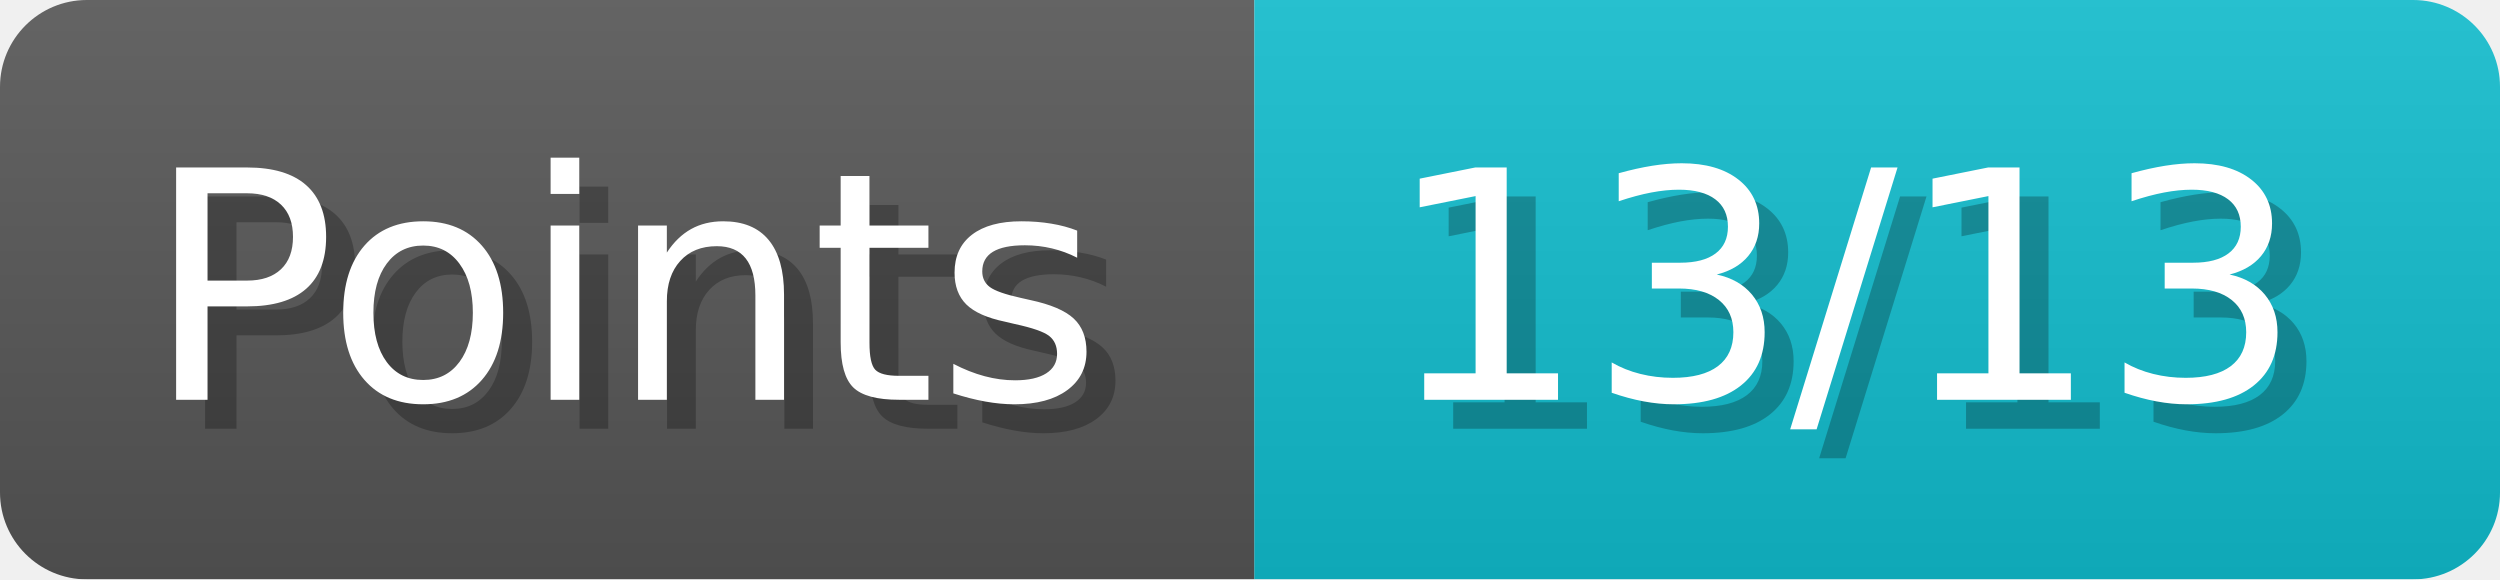
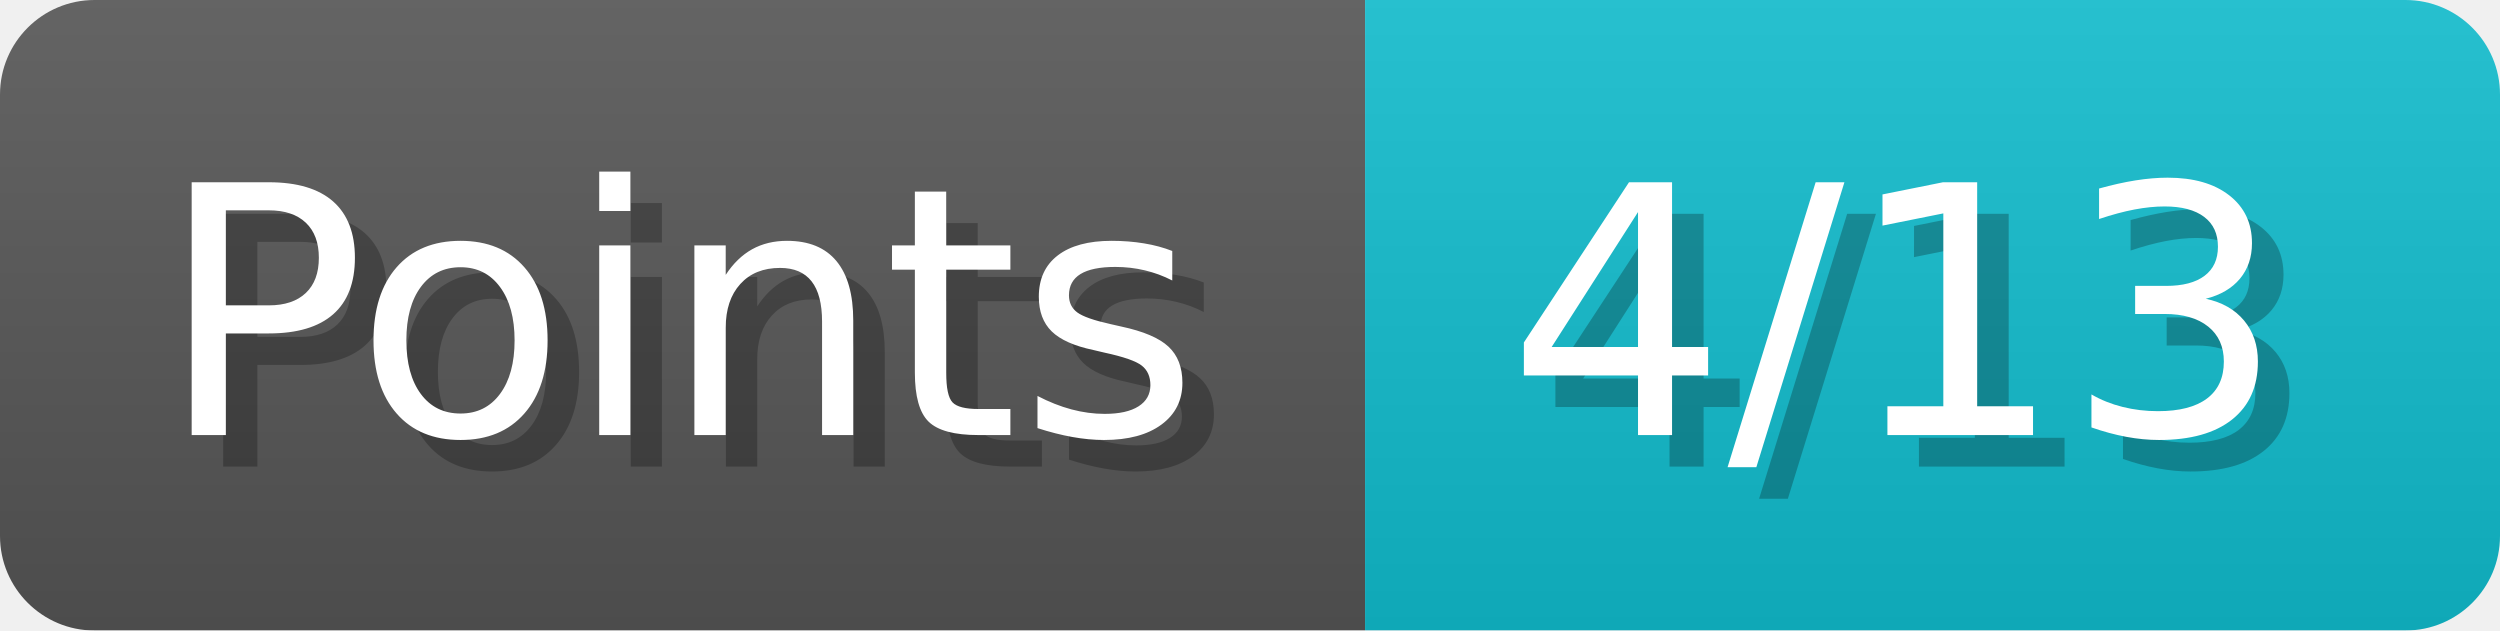
- <svg xmlns="http://www.w3.org/2000/svg" width="86.3" height="20" viewBox="0 0 863 200" role="img" aria-label="Points: 13/13">
+ <svg xmlns="http://www.w3.org/2000/svg" width="79.3" height="20" viewBox="0 0 793 200" role="img" aria-label="Points: 4/13">
  <linearGradient id="a" x2="0" y2="100%">
    <stop offset="0" stop-opacity=".1" stop-color="#EEE" />
    <stop offset="1" stop-opacity=".1" />
  </linearGradient>
  <mask id="m">
-     <rect width="863" height="200" rx="30" fill="#FFF" />
+     <rect width="793" height="200" rx="30" fill="#FFF" />
  </mask>
  <g mask="url(#m)">
    <rect width="433" height="200" fill="#555" />
-     <rect width="430" height="200" fill="#1BC" x="433" />
-     <rect width="863" height="200" fill="url(#a)" />
+     <rect width="360" height="200" fill="#1BC" x="433" />
+     <rect width="793" height="200" fill="url(#a)" />
  </g>
  <g aria-hidden="true" fill="#fff" text-anchor="start" font-family="Verdana,DejaVu Sans,sans-serif" font-size="110">
    <text x="60" y="148" textLength="333" fill="#000" opacity="0.25">Points</text>
    <text x="50" y="138" textLength="333">Points</text>
-     <text x="488" y="148" textLength="330" fill="#000" opacity="0.25">13/13</text>
-     <text x="478" y="138" textLength="330">13/13</text>
+     <text x="488" y="148" textLength="260" fill="#000" opacity="0.25">4/13</text>
+     <text x="478" y="138" textLength="260">4/13</text>
  </g>
</svg>
